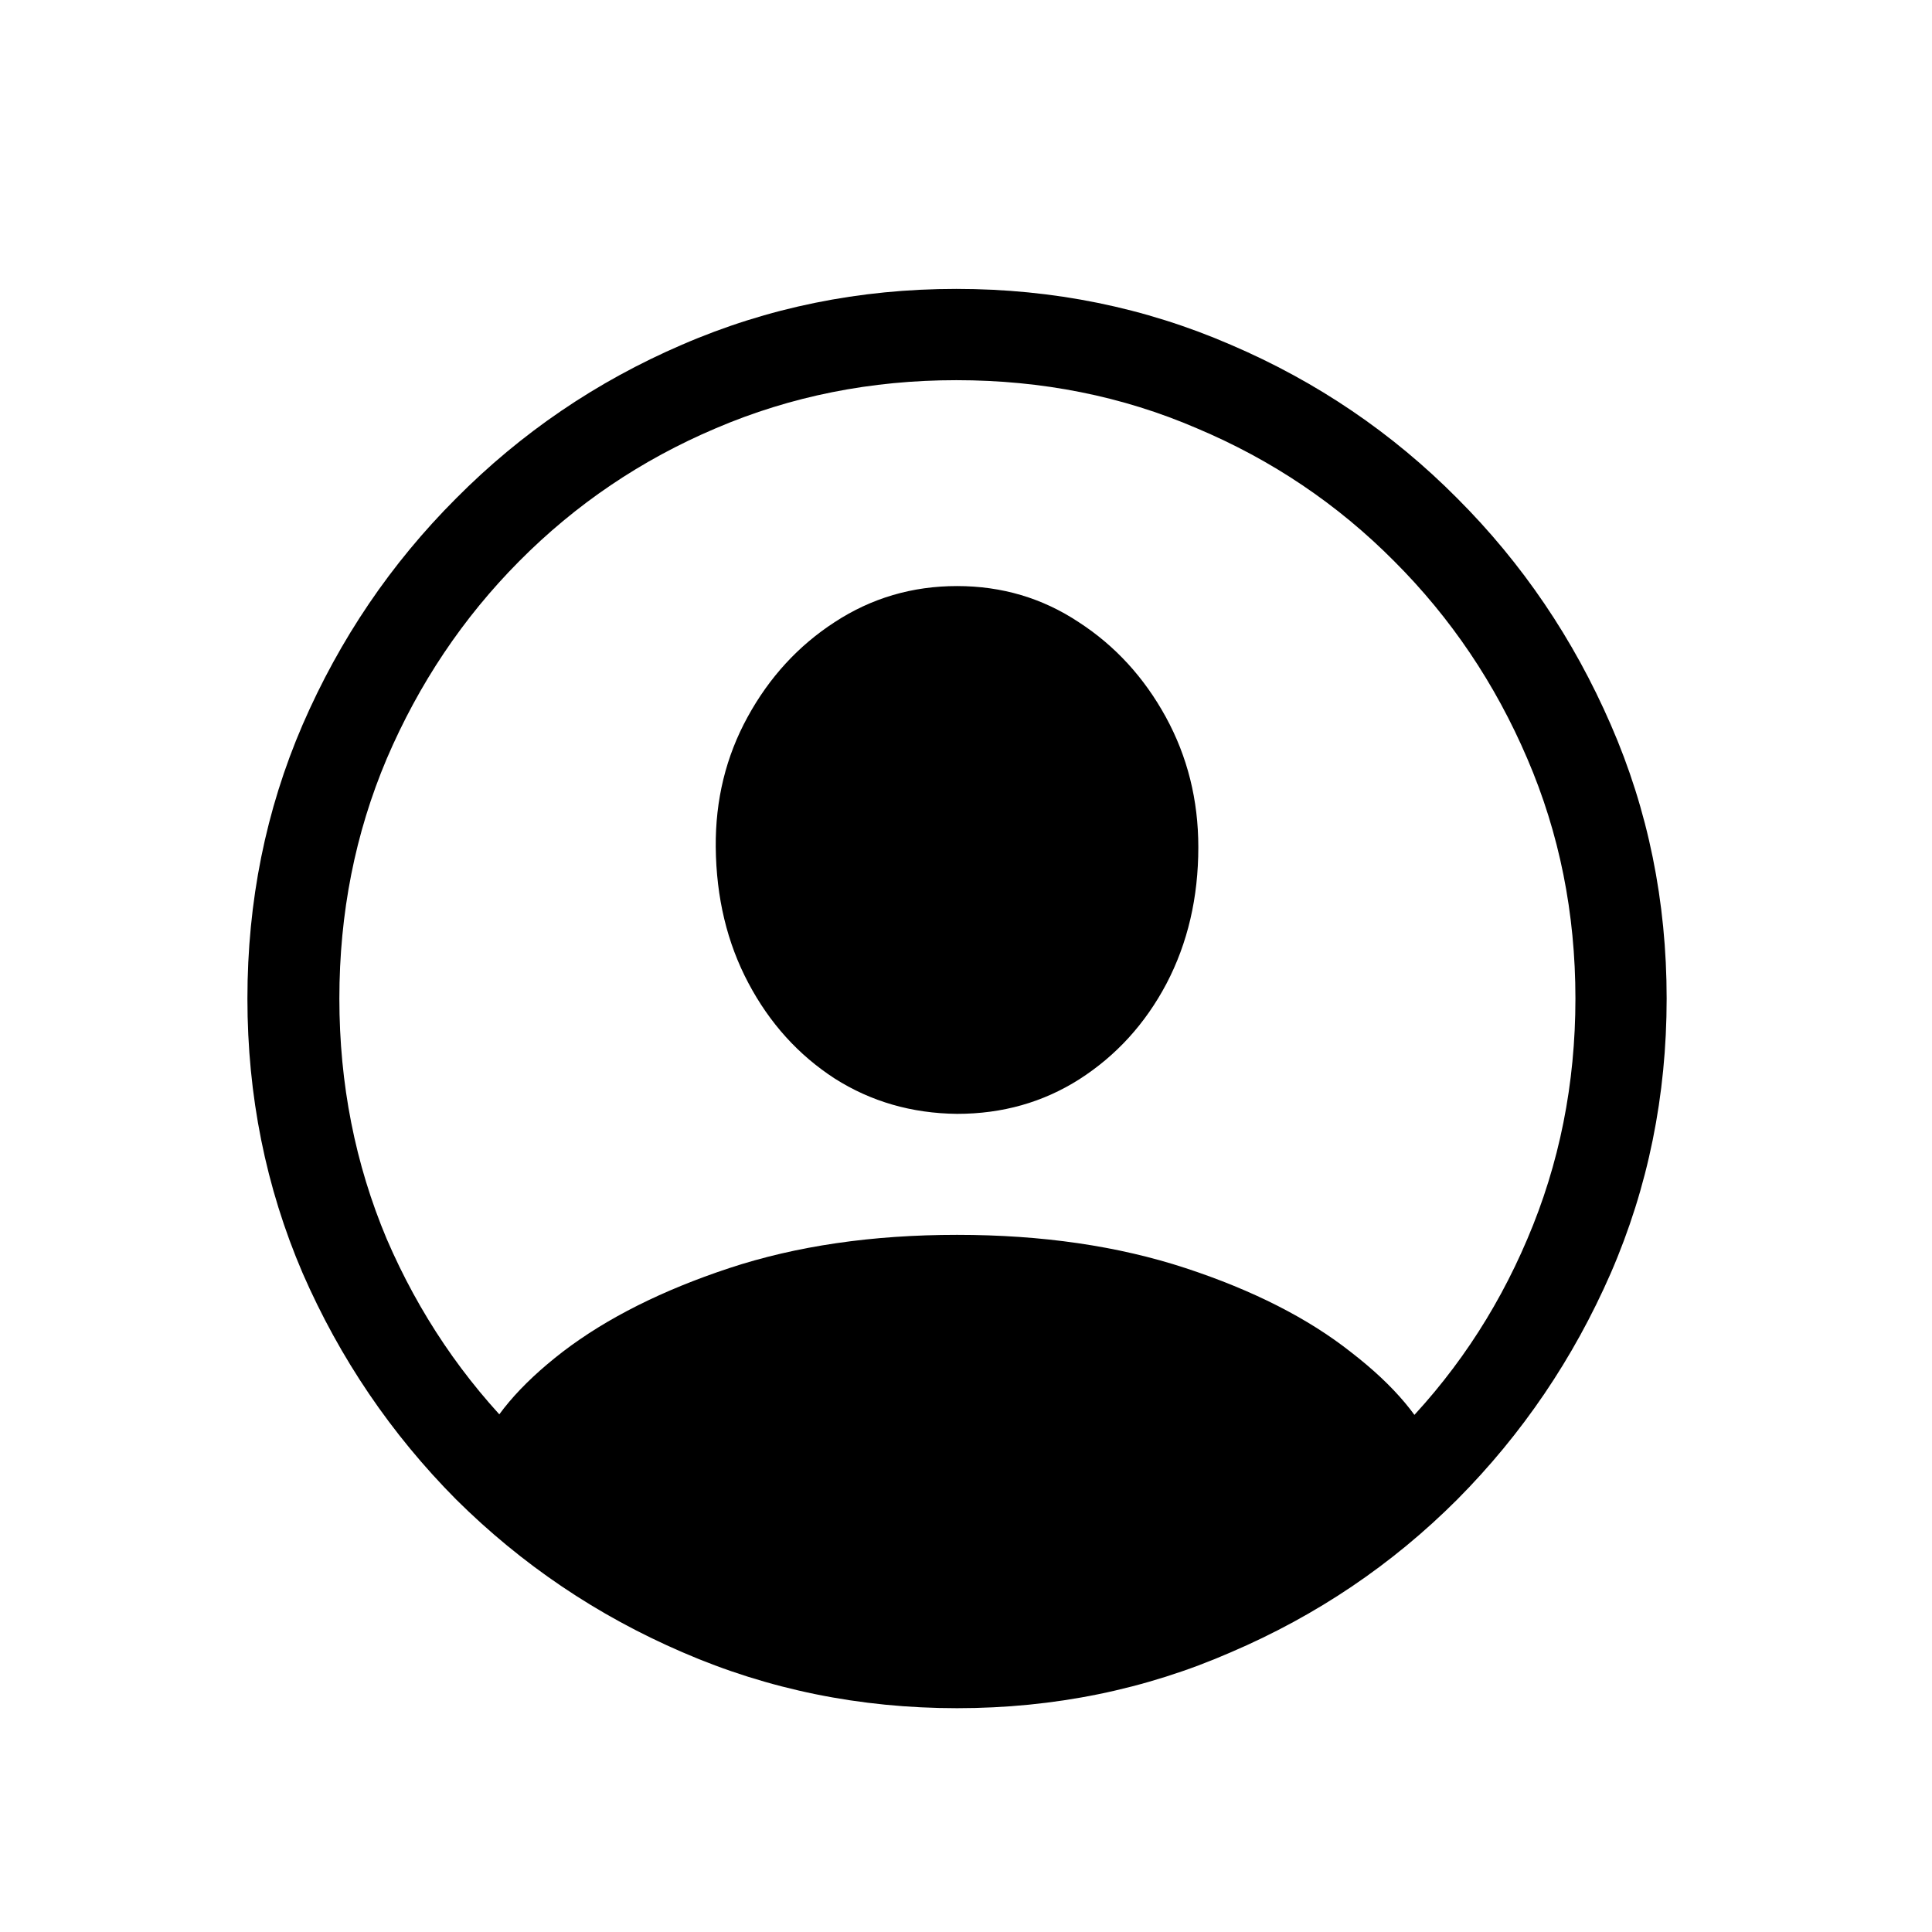
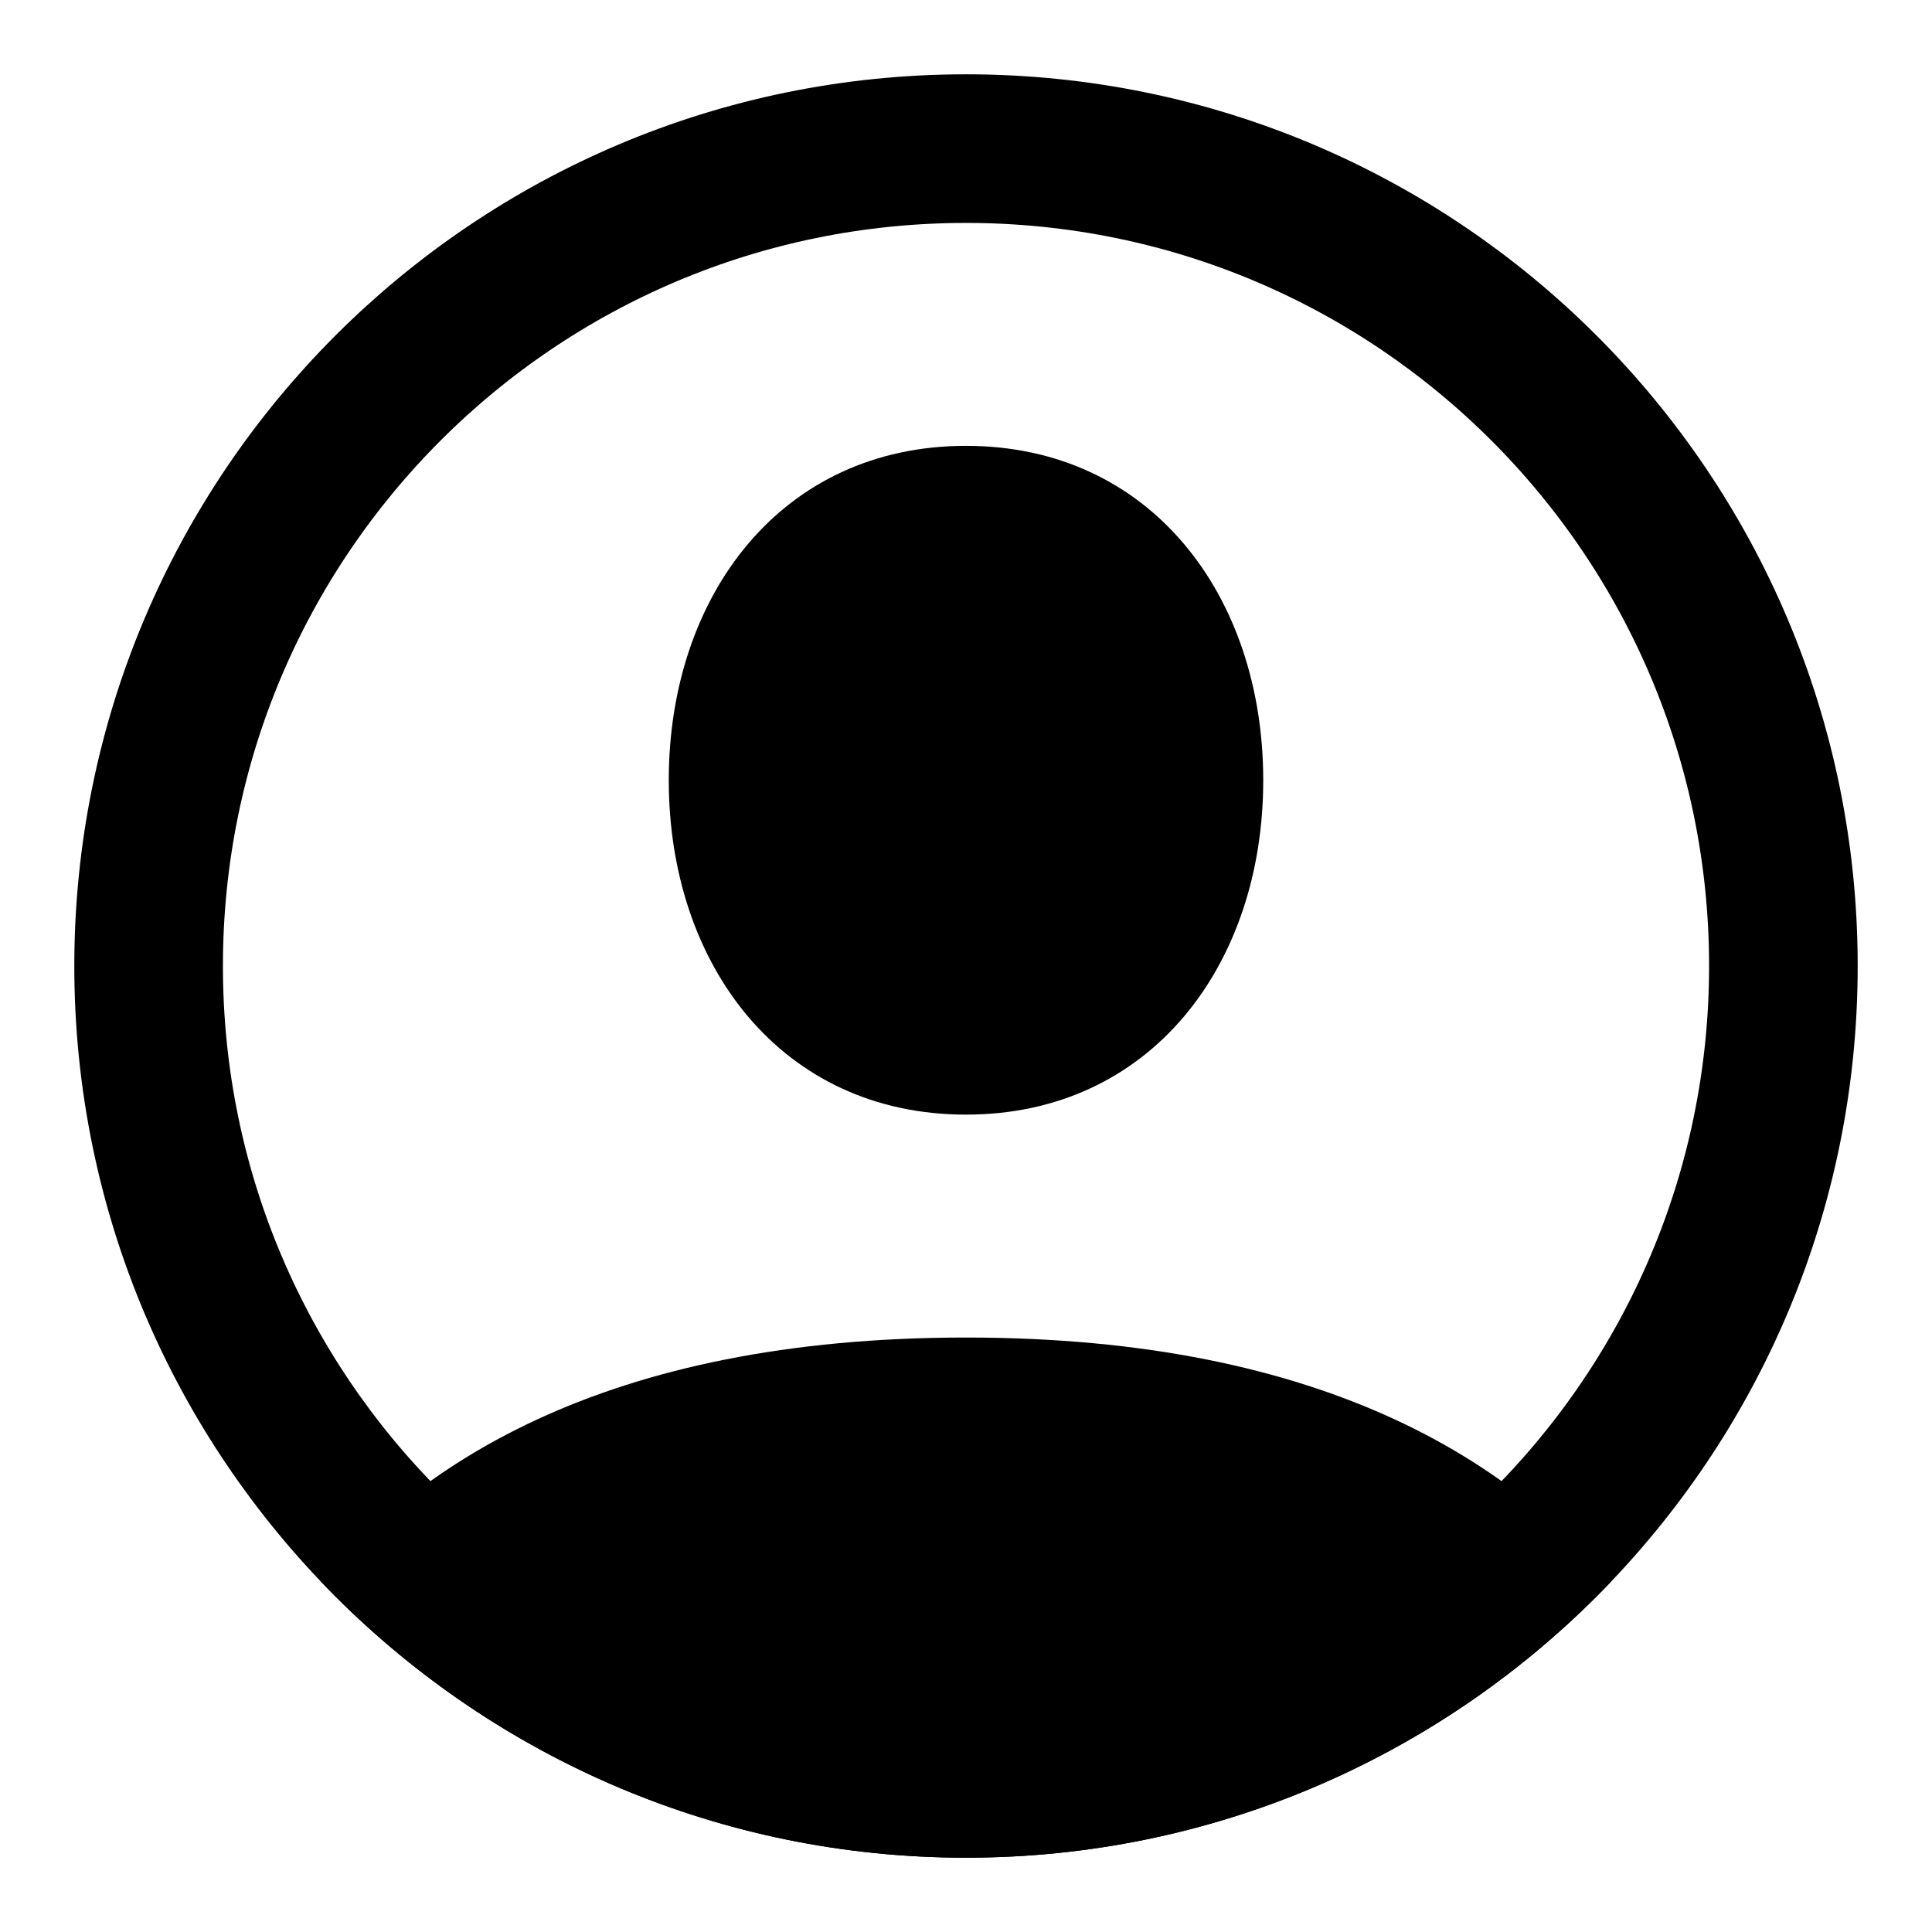
- <svg xmlns="http://www.w3.org/2000/svg" width="32" height="32" viewBox="0 0 32 32" fill="none">
-   <path d="M15.852 28.293C14.242 28.293 12.727 27.984 11.305 27.367C9.891 26.758 8.641 25.914 7.555 24.836C6.477 23.75 5.629 22.5 5.012 21.086C4.402 19.664 4.098 18.148 4.098 16.539C4.098 14.93 4.402 13.418 5.012 12.004C5.629 10.582 6.477 9.332 7.555 8.254C8.633 7.168 9.879 6.32 11.293 5.711C12.715 5.094 14.23 4.785 15.84 4.785C17.449 4.785 18.965 5.094 20.387 5.711C21.809 6.32 23.059 7.168 24.137 8.254C25.215 9.332 26.062 10.582 26.68 12.004C27.297 13.418 27.605 14.93 27.605 16.539C27.605 18.148 27.297 19.664 26.68 21.086C26.062 22.5 25.215 23.75 24.137 24.836C23.059 25.914 21.809 26.758 20.387 27.367C18.973 27.984 17.461 28.293 15.852 28.293ZM15.852 26.781C17.266 26.781 18.59 26.516 19.824 25.984C21.066 25.453 22.156 24.719 23.094 23.781C24.039 22.844 24.773 21.758 25.297 20.523C25.828 19.281 26.094 17.953 26.094 16.539C26.094 15.125 25.828 13.801 25.297 12.566C24.766 11.324 24.031 10.234 23.094 9.297C22.156 8.352 21.066 7.617 19.824 7.094C18.59 6.562 17.262 6.297 15.84 6.297C14.426 6.297 13.098 6.562 11.855 7.094C10.621 7.617 9.535 8.352 8.598 9.297C7.668 10.234 6.938 11.324 6.406 12.566C5.883 13.801 5.621 15.125 5.621 16.539C5.621 17.953 5.883 19.281 6.406 20.523C6.938 21.758 7.672 22.844 8.609 23.781C9.547 24.719 10.633 25.453 11.867 25.984C13.102 26.516 14.43 26.781 15.852 26.781ZM23.809 24.168C23.098 24.879 22.289 25.484 21.383 25.984C20.477 26.492 19.543 26.879 18.582 27.145C17.629 27.41 16.719 27.543 15.852 27.543C15 27.543 14.09 27.406 13.121 27.133C12.152 26.867 11.211 26.48 10.297 25.973C9.383 25.473 8.582 24.871 7.895 24.168L7.918 24.051C8.137 23.496 8.605 22.941 9.324 22.387C10.051 21.832 10.969 21.371 12.078 21.004C13.188 20.637 14.445 20.453 15.852 20.453C17.258 20.453 18.52 20.637 19.637 21.004C20.754 21.371 21.668 21.836 22.379 22.398C23.098 22.953 23.566 23.512 23.785 24.074L23.809 24.168ZM15.852 18.449C15.102 18.441 14.426 18.246 13.824 17.863C13.223 17.473 12.746 16.945 12.395 16.281C12.043 15.617 11.863 14.867 11.855 14.031C11.848 13.25 12.023 12.531 12.383 11.875C12.742 11.219 13.223 10.695 13.824 10.305C14.434 9.906 15.109 9.707 15.852 9.707C16.594 9.707 17.266 9.906 17.867 10.305C18.469 10.695 18.949 11.219 19.309 11.875C19.668 12.531 19.848 13.25 19.848 14.031C19.848 14.867 19.672 15.621 19.32 16.293C18.969 16.957 18.488 17.484 17.879 17.875C17.277 18.258 16.602 18.449 15.852 18.449Z" fill="black" />
+ <svg xmlns="http://www.w3.org/2000/svg" width="26" height="26" viewBox="0 0 26 26" fill="none">
+   <mask id="mask0_334_85" style="mask-type:alpha" maskUnits="userSpaceOnUse" x="1" y="1" width="24" height="24">
+     <circle cx="13" cy="13" r="12" fill="#D9D9D9" />
+   </mask>
+   <g mask="url(#mask0_334_85)">
+     <path d="M24 28.5C24 42.214 2 42.214 2 28.5C2 24.701 3.373 18 13 18C22.627 18 24 24.701 24 28.5Z" fill="black" />
+   </g>
+   <circle cx="13" cy="13" r="11" stroke="black" stroke-width="2" />
+   <path d="M17 10.5C17 12.985 15.485 15 13 15C10.515 15 9 12.985 9 10.5C9 8.015 10.515 6 13 6C15.485 6 17 8.015 17 10.5Z" fill="black" />
</svg>
